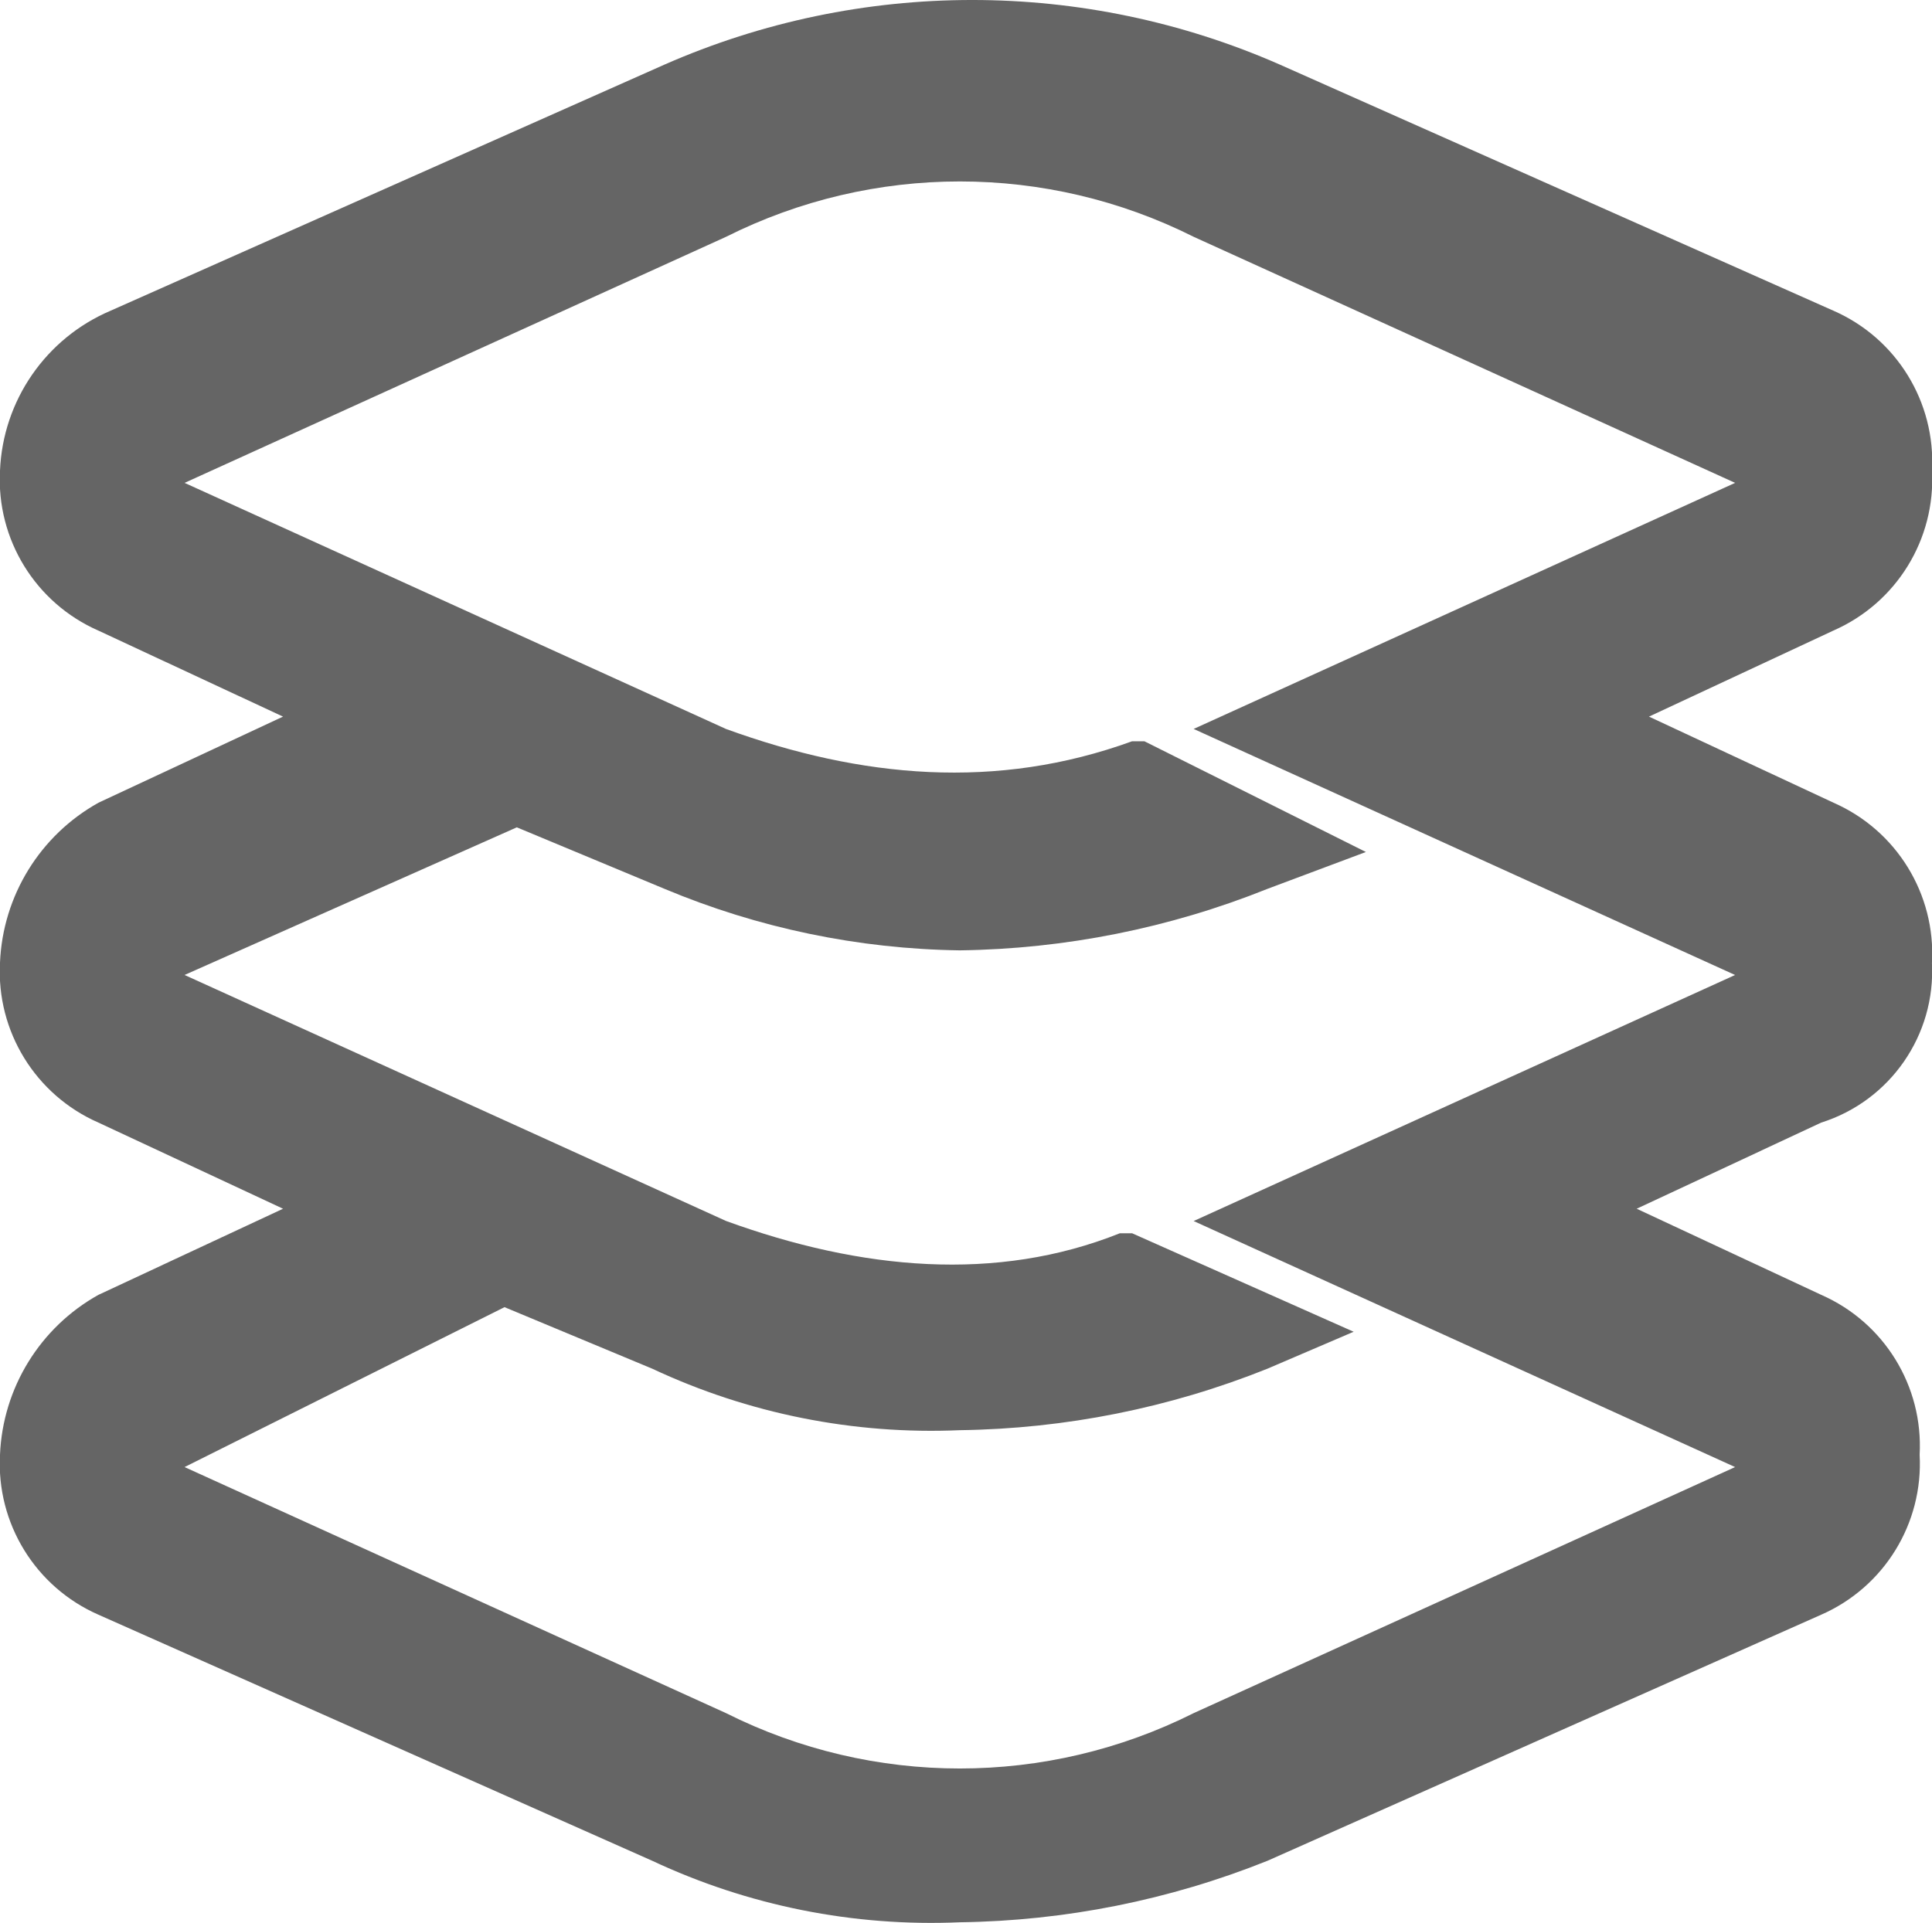
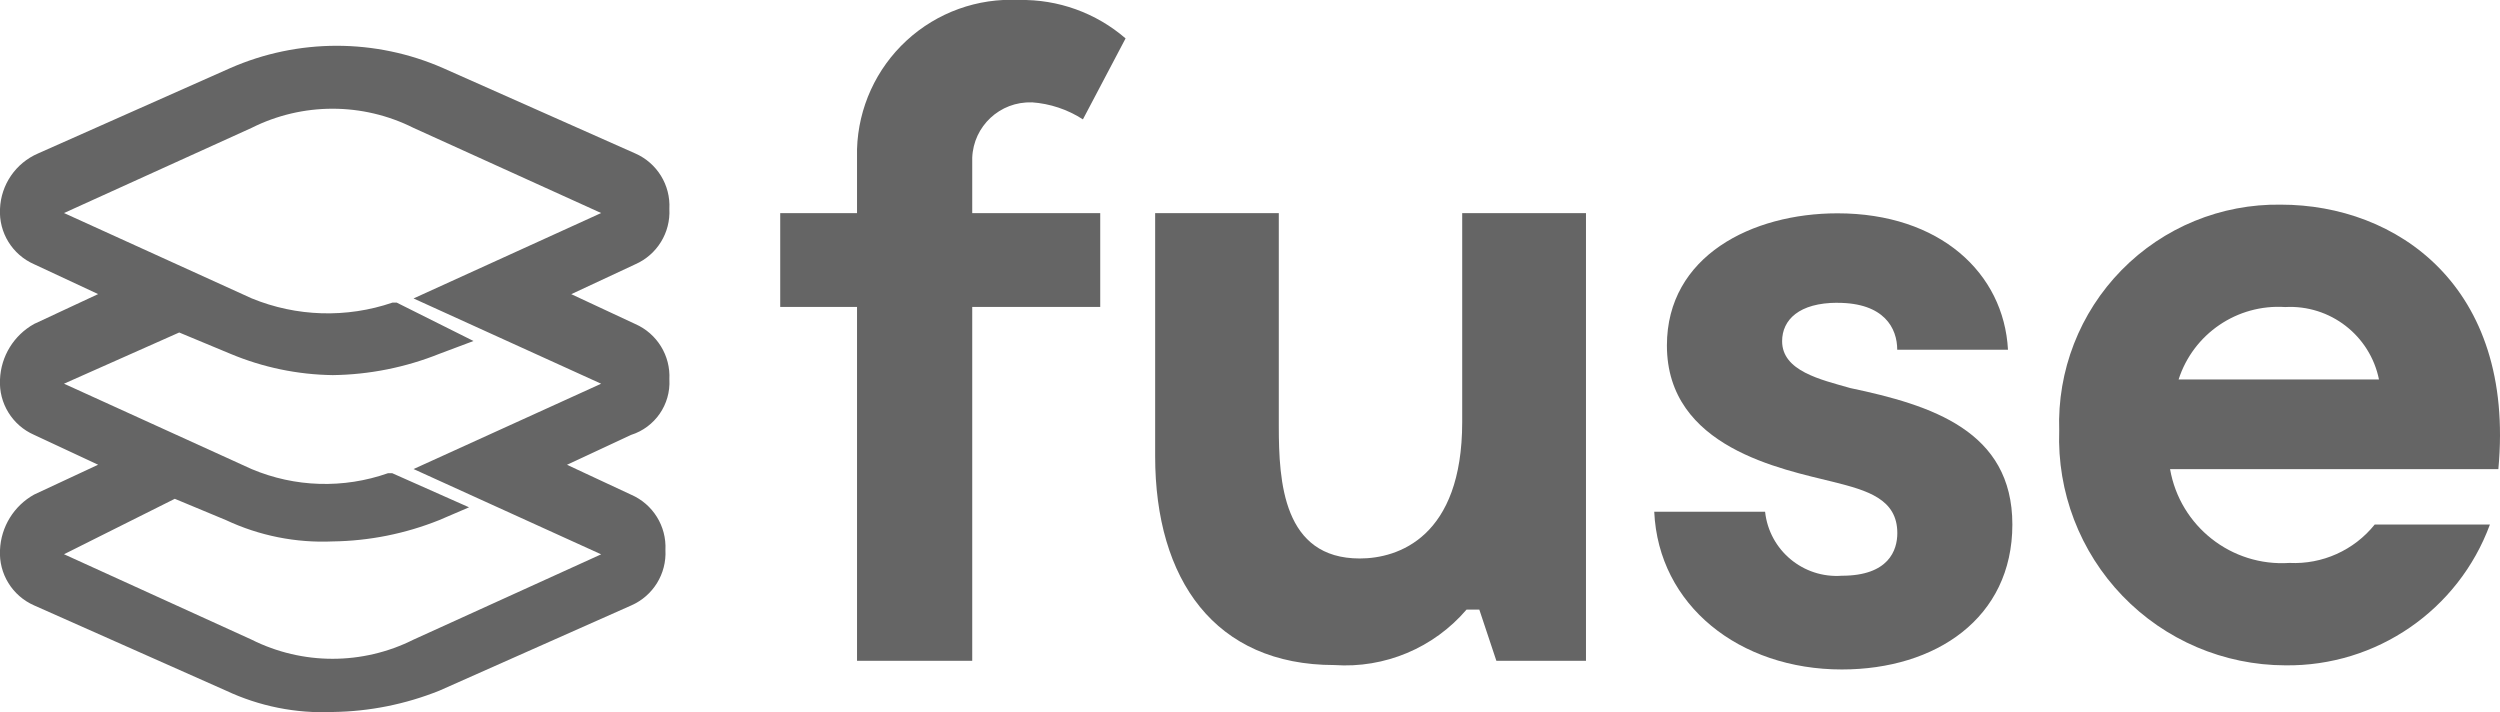
- <svg xmlns="http://www.w3.org/2000/svg" width="65.348" height="65.036" viewBox="0 0 65.348 65.036">
-   <g id="Group_3771" data-name="Group 3771" transform="translate(-155 -84.002)">
-     <path id="Path_1828" data-name="Path 1828" d="M65.348,33.645a5.577,5.577,0,0,0-3.33-5.411L55.775,25.32l6.243-2.914A5.577,5.577,0,0,0,65.348,17a5.577,5.577,0,0,0-3.33-5.411L43.288,3.26a25.868,25.868,0,0,0-20.811,0L3.746,11.585A6.153,6.153,0,0,0,0,17a5.577,5.577,0,0,0,3.33,5.411L9.573,25.32,3.33,28.234A6.5,6.5,0,0,0,0,33.645a5.577,5.577,0,0,0,3.33,5.411L9.573,41.97,3.33,44.883A6.5,6.5,0,0,0,0,50.294a5.577,5.577,0,0,0,3.33,5.411L22.06,64.03a22.218,22.218,0,0,0,10.406,2.081A28.982,28.982,0,0,0,42.872,64.03L61.6,55.705a5.577,5.577,0,0,0,3.33-5.411,5.577,5.577,0,0,0-3.33-5.411L55.359,41.97,61.6,39.056a5.373,5.373,0,0,0,3.746-5.411M17.065,45.3l4.995,2.081a22.218,22.218,0,0,0,10.406,2.081,28.981,28.981,0,0,0,10.406-2.081l2.914-1.249L38.293,42.8h-.416c-4.162,1.665-8.741,1.249-13.319-.416L6.243,34.061l11.238-4.995,4.995,2.081a26.79,26.79,0,0,0,9.99,2.081,28.982,28.982,0,0,0,10.406-2.081L46.2,29.9l-7.492-3.746h-.416c-4.579,1.665-9.157,1.249-13.736-.416L6.243,17.412,24.558,9.087a17.632,17.632,0,0,1,15.817,0l18.314,8.325L40.374,25.737l18.314,8.325L40.374,42.386,58.688,50.71,40.374,59.035a17.632,17.632,0,0,1-15.817,0L6.243,50.71Z" transform="translate(155 82.927)" fill="#656565" />
+ <svg xmlns="http://www.w3.org/2000/svg" width="78.122" height="22.249" viewBox="0 0 78.122 22.249">
+   <g id="Group_3783" data-name="Group 3783" transform="translate(-143.535 -62.317)">
+     <g id="Group_3768" data-name="Group 3768">
+       <path id="Path_1824" data-name="Path 1824" d="M26.16,3.2A1.8,1.8,0,0,0,24.3,4.929V6.661h4V9.592h-4V20.65H20.7V9.592H18.3V6.661h2.4v-2A4.812,4.812,0,0,1,25.761,0a4.934,4.934,0,0,1,3.331,1.2L27.759,3.73a3.378,3.378,0,0,0-1.6-.533" transform="translate(149.616 62.317)" fill="#656565" />
+       <path id="Path_1825" data-name="Path 1825" d="M40.556,5V18.989h-2.8l-.533-1.6h-.4a4.986,4.986,0,0,1-4.13,1.732c-3.73,0-5.6-2.665-5.6-6.528V5h3.864v6.661c0,1.732.133,4.13,2.531,4.13,1.2,0,3.2-.666,3.2-4.263V5Z" transform="translate(152.539 63.978)" fill="#656565" />
+       <path id="Path_1826" data-name="Path 1826" d="M44.529,7.8c-1.2,0-1.732.533-1.732,1.2,0,.933,1.2,1.2,2.132,1.466,2.531.533,5.063,1.332,5.063,4.263s-2.4,4.53-5.329,4.53c-3.2,0-5.729-2-5.862-4.929h3.464a2.248,2.248,0,0,0,2.4,2c1.466,0,1.732-.8,1.732-1.332,0-1.066-.933-1.332-2-1.6-1.6-.4-5.2-1.066-5.2-4.263,0-2.8,2.665-4.13,5.329-4.13,3.2,0,5.2,1.865,5.329,4.263H46.394c0-.666-.4-1.466-1.865-1.466" transform="translate(156.427 63.978)" fill="#656565" />
+       <path id="Path_1827" data-name="Path 1827" d="M52.03,10.262h6.262A2.832,2.832,0,0,0,55.361,8a3.274,3.274,0,0,0-3.331,2.265m9.992,2.8H51.764a3.549,3.549,0,0,0,3.73,2.931,3.217,3.217,0,0,0,2.665-1.2h3.6a6.723,6.723,0,0,1-6.395,4.4A7.085,7.085,0,0,1,48.3,11.861,6.826,6.826,0,0,1,55.228,4.8c3.6,0,7.328,2.531,6.795,8.26" transform="translate(159.583 63.912)" fill="#656565" />
+       <path id="Path_1828" data-name="Path 1828" d="M20.917,11.5a1.785,1.785,0,0,0-1.066-1.732l-2-.933,2-.933a1.785,1.785,0,0,0,1.066-1.732,1.785,1.785,0,0,0-1.066-1.732l-6-2.665a8.28,8.28,0,0,0-6.661,0l-6,2.665A1.969,1.969,0,0,0,0,6.171,1.785,1.785,0,0,0,1.066,7.9l2,.933-2,.933A2.079,2.079,0,0,0,0,11.5a1.785,1.785,0,0,0,1.066,1.732l2,.933-2,.933A2.079,2.079,0,0,0,0,16.829a1.785,1.785,0,0,0,1.066,1.732l6,2.665a7.112,7.112,0,0,0,3.331.666,9.276,9.276,0,0,0,3.331-.666l6-2.665a1.785,1.785,0,0,0,1.066-1.732A1.785,1.785,0,0,0,19.718,15.1l-2-.933,2-.933a1.72,1.72,0,0,0,1.2-1.732M5.462,15.23l1.6.666a7.112,7.112,0,0,0,3.331.666,9.276,9.276,0,0,0,3.331-.666l.933-.4-2.4-1.066h-.133A5.909,5.909,0,0,1,7.86,14.3L2,11.633l3.6-1.6,1.6.666a8.575,8.575,0,0,0,3.2.666,9.276,9.276,0,0,0,3.331-.666l1.066-.4-2.4-1.2h-.133a6.253,6.253,0,0,1-4.4-.133L2,6.3,7.86,3.64a5.644,5.644,0,0,1,5.063,0L18.785,6.3,12.923,8.969l5.862,2.665L12.923,14.3l5.862,2.665-5.862,2.665a5.644,5.644,0,0,1-5.063,0L2,16.962Z" transform="translate(143.535 62.674)" fill="#656565" />
+     </g>
  </g>
</svg>
